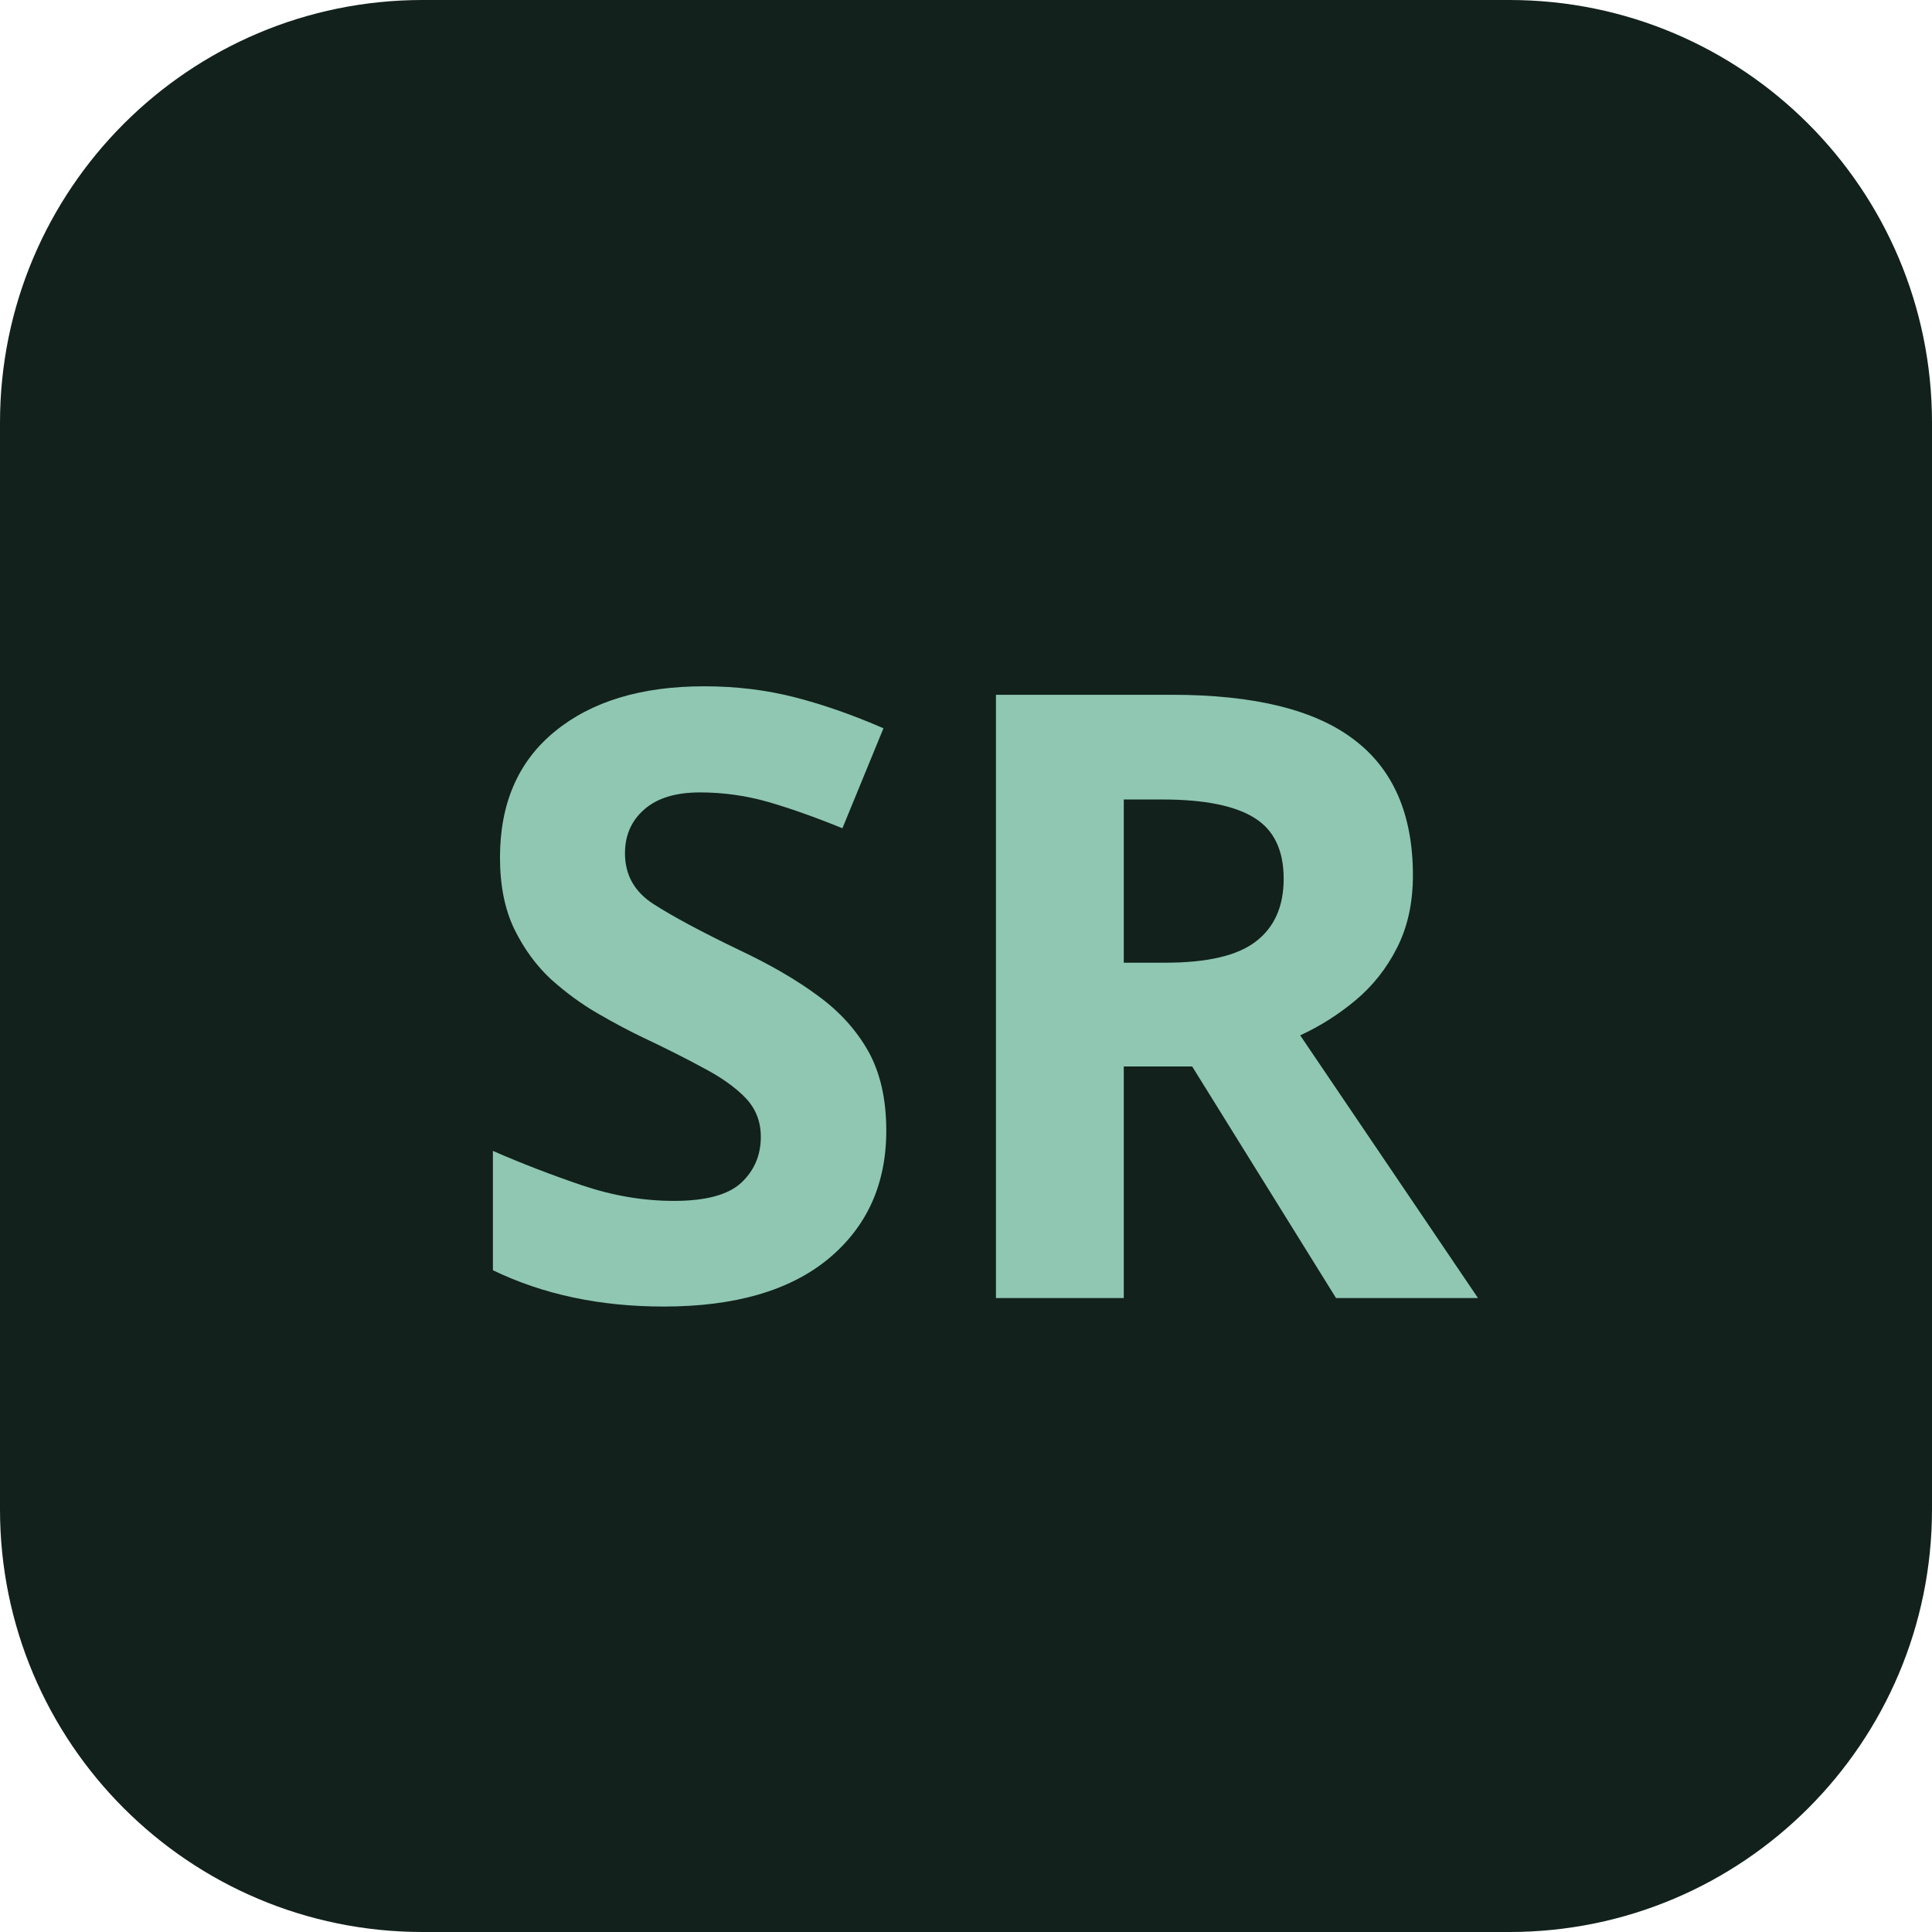
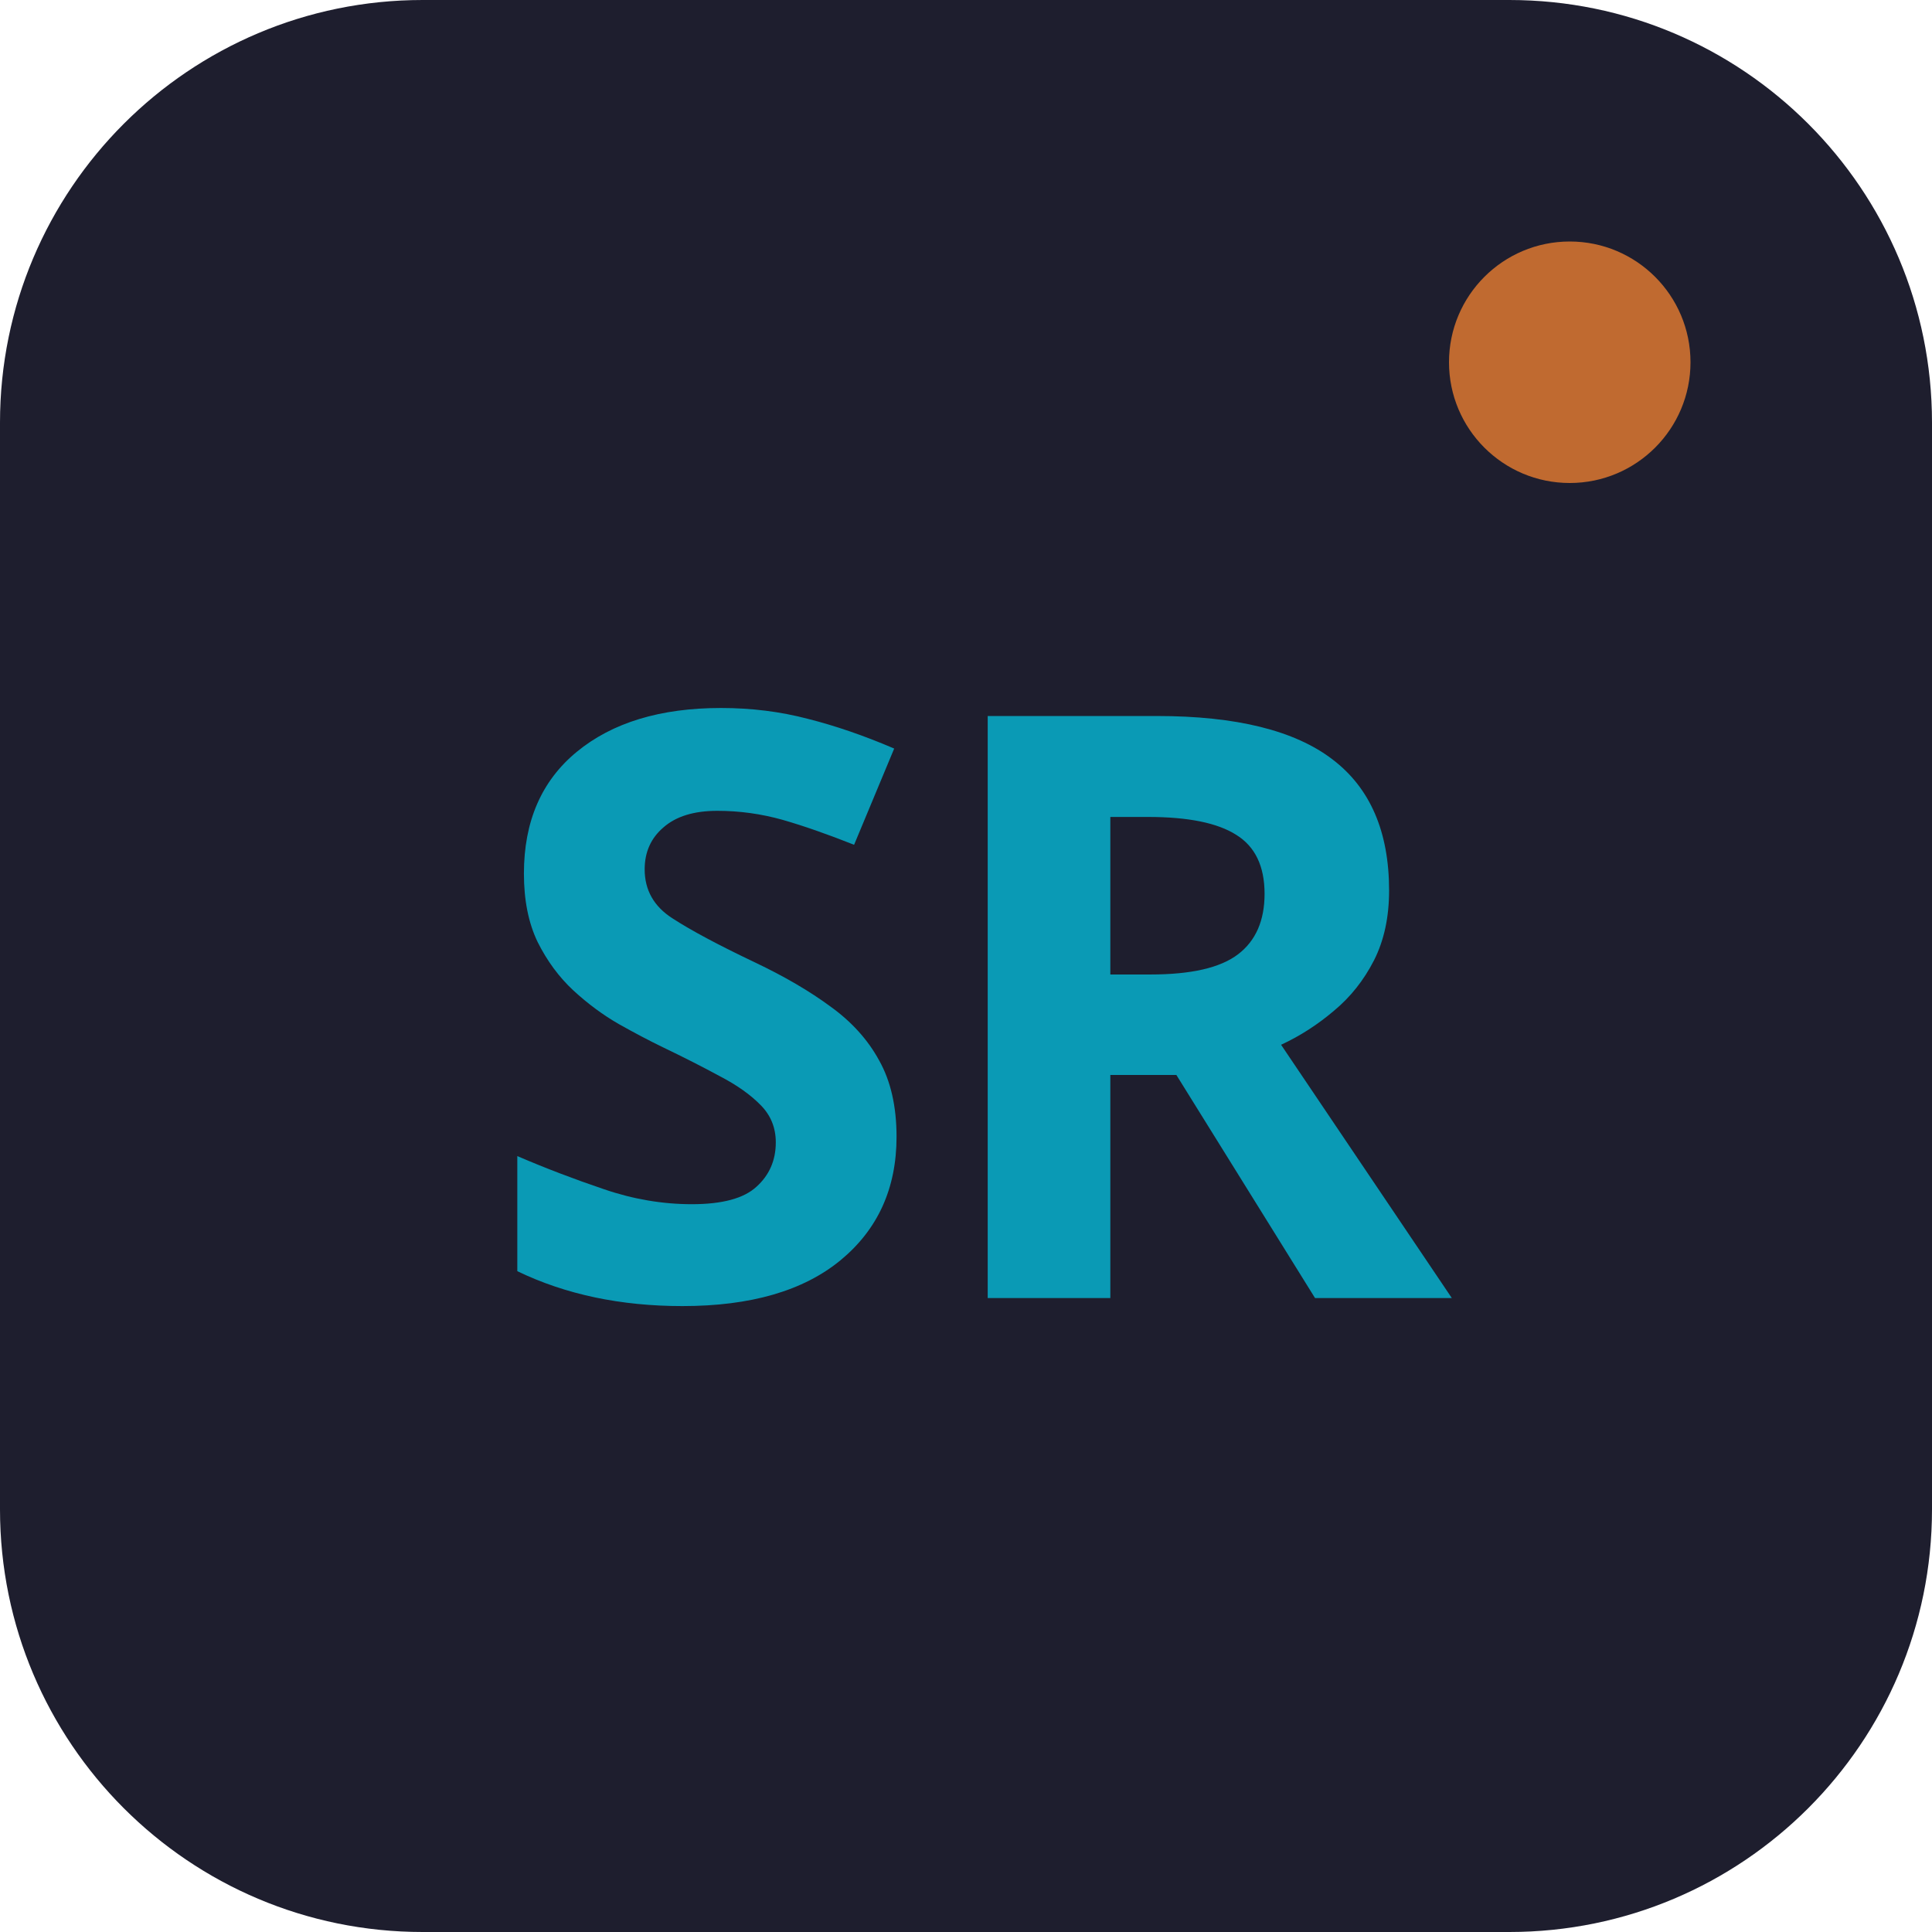
<svg xmlns="http://www.w3.org/2000/svg" viewBox="0 0 64 64">
-   <rect width="64" height="64" rx="14" fill="#12211c" />
-   <text x="32" y="43" font-family="ui-sans-serif, system-ui, sans-serif" font-size="28" font-weight="700" fill="#8fc7b2" text-anchor="middle">SR</text>
+   <rect width="64" height="64" rx="14" fill="#1e1e2e" />
+   <circle cx="52" cy="12" r="4" fill="#c06a30" />
+   <text x="32" y="43" font-family="Geist, ui-sans-serif, system-ui, sans-serif" font-size="27" font-weight="700" letter-spacing="-0.5" fill="#0a9ab5" text-anchor="middle">SR</text>
</svg>
